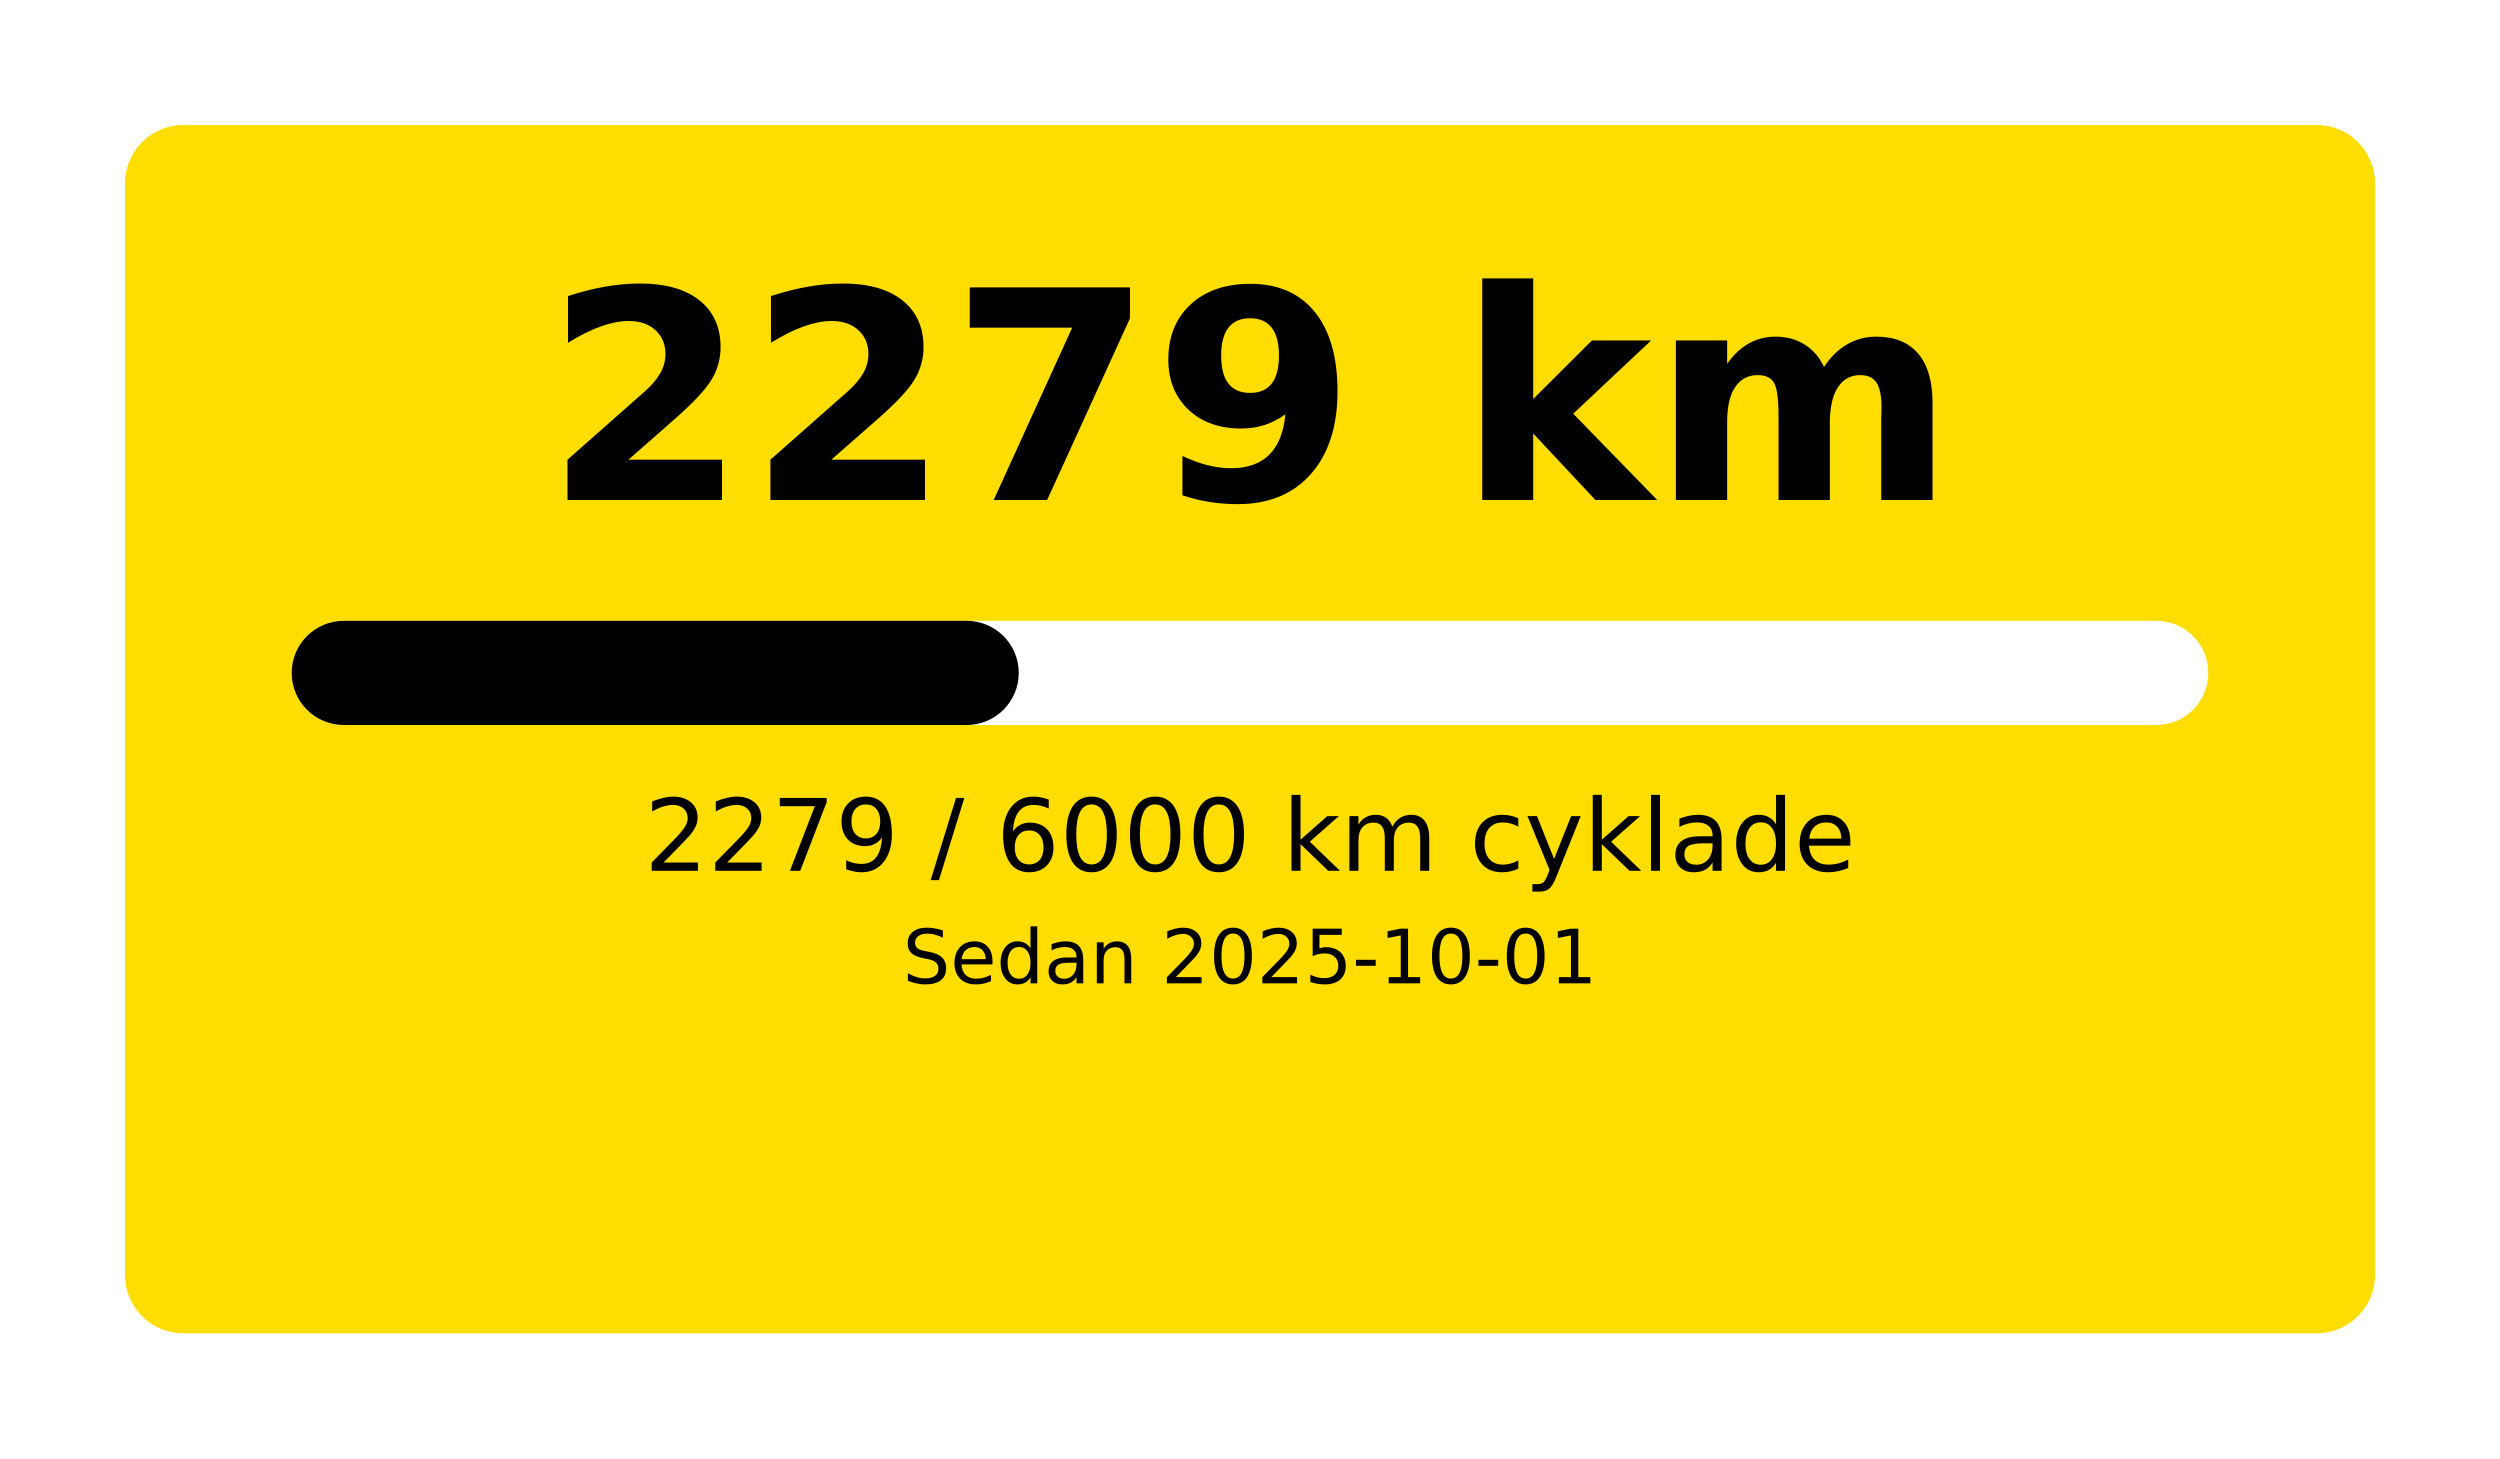
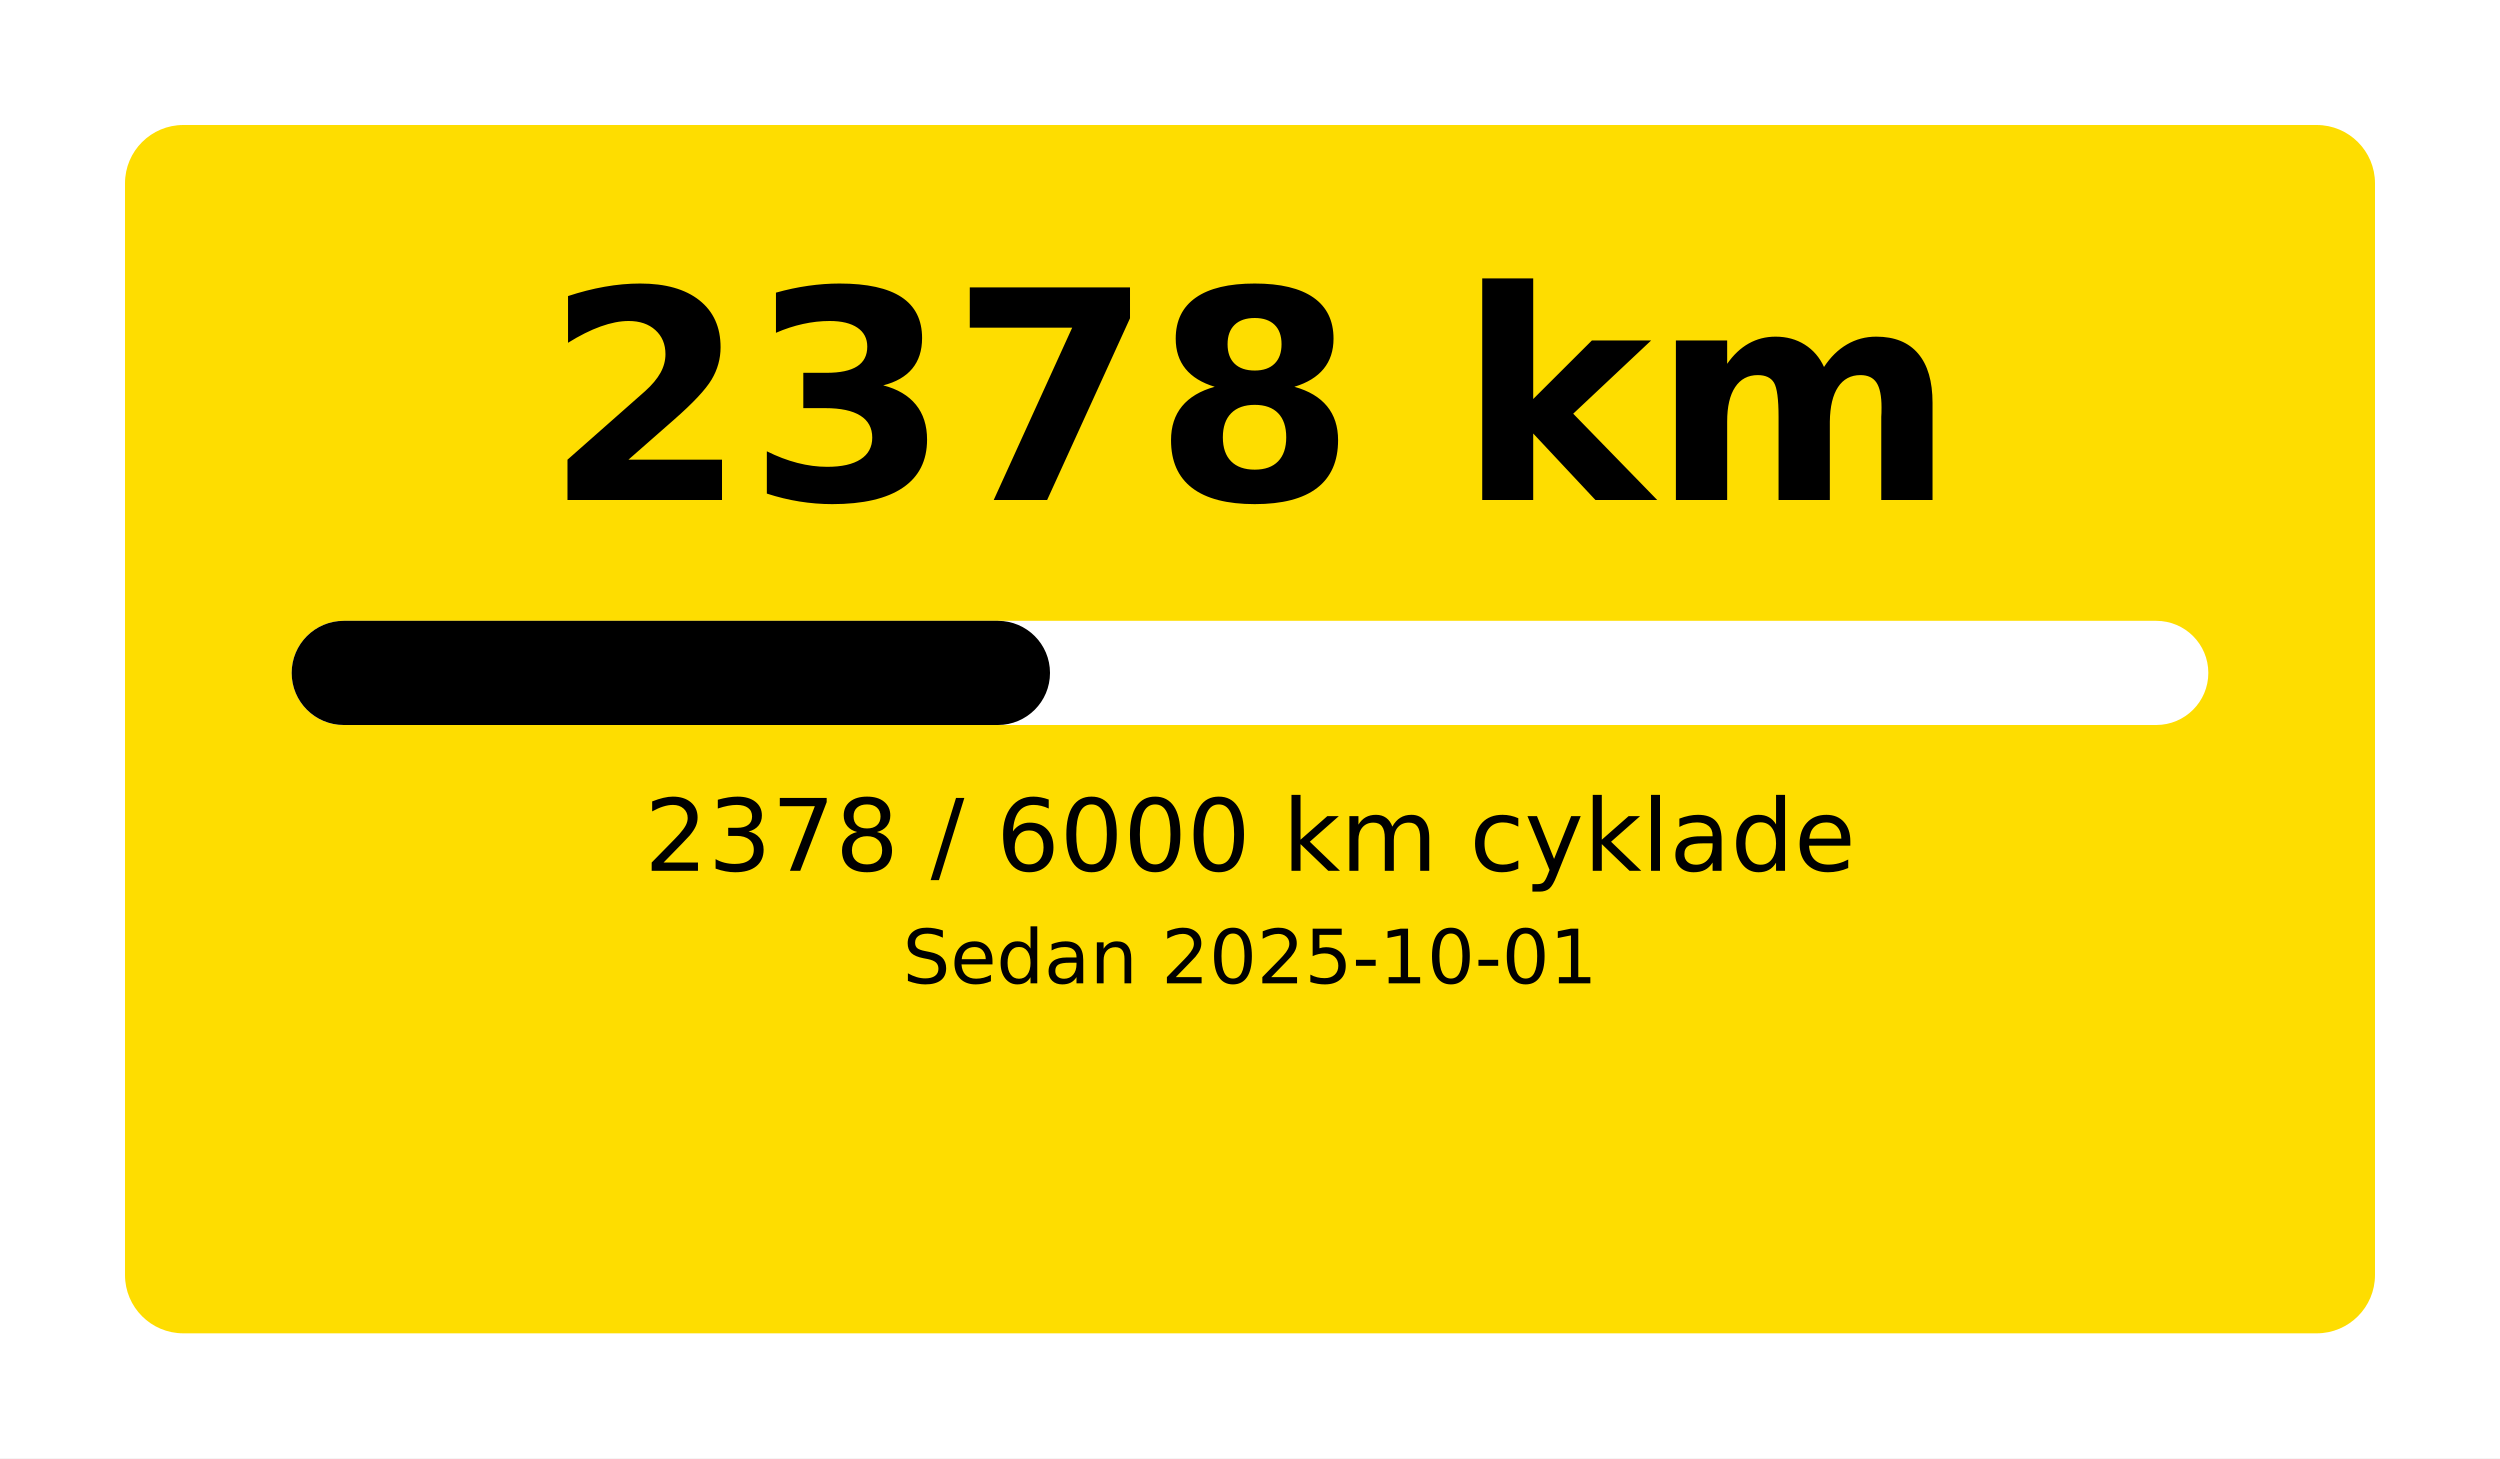
<svg xmlns="http://www.w3.org/2000/svg" width="1200" height="700" viewBox="0 0 1200 700">
  <rect x="0" y="0" width="1200" height="700" fill="#FFFFFF" />
  <rect x="60" y="60" rx="28" ry="28" width="1080" height="580" fill="#FEDD00" />
-   <text x="600.0" y="240" font-size="140" font-family="DejaVu Sans, Arial, sans-serif" font-weight="700" fill="#000000" text-anchor="middle">2279 km</text>
+   <text x="600.0" y="240" font-size="140" font-family="DejaVu Sans, Arial, sans-serif" font-weight="700" fill="#000000" text-anchor="middle">2378 km</text>
  <rect x="140" y="298" rx="25.0" ry="25.0" width="920" height="50" fill="#FFFFFF" />
-   <rect x="140" y="298" rx="25.0" ry="25.0" width="349" height="50" fill="#000000" />
-   <text x="600.0" y="418" font-size="48" font-family="DejaVu Sans, Arial, sans-serif" fill="#000000" text-anchor="middle">2279 / 6000 km cyklade</text>
+   <rect x="140" y="298" rx="25.0" ry="25.0" width="364" height="50" fill="#000000" />
+   <text x="600.0" y="418" font-size="48" font-family="DejaVu Sans, Arial, sans-serif" fill="#000000" text-anchor="middle">2378 / 6000 km cyklade</text>
  <text x="600.0" y="472" font-size="36" font-family="DejaVu Sans, Arial, sans-serif" fill="#000000" text-anchor="middle">Sedan 2025-10-01</text>
</svg>
